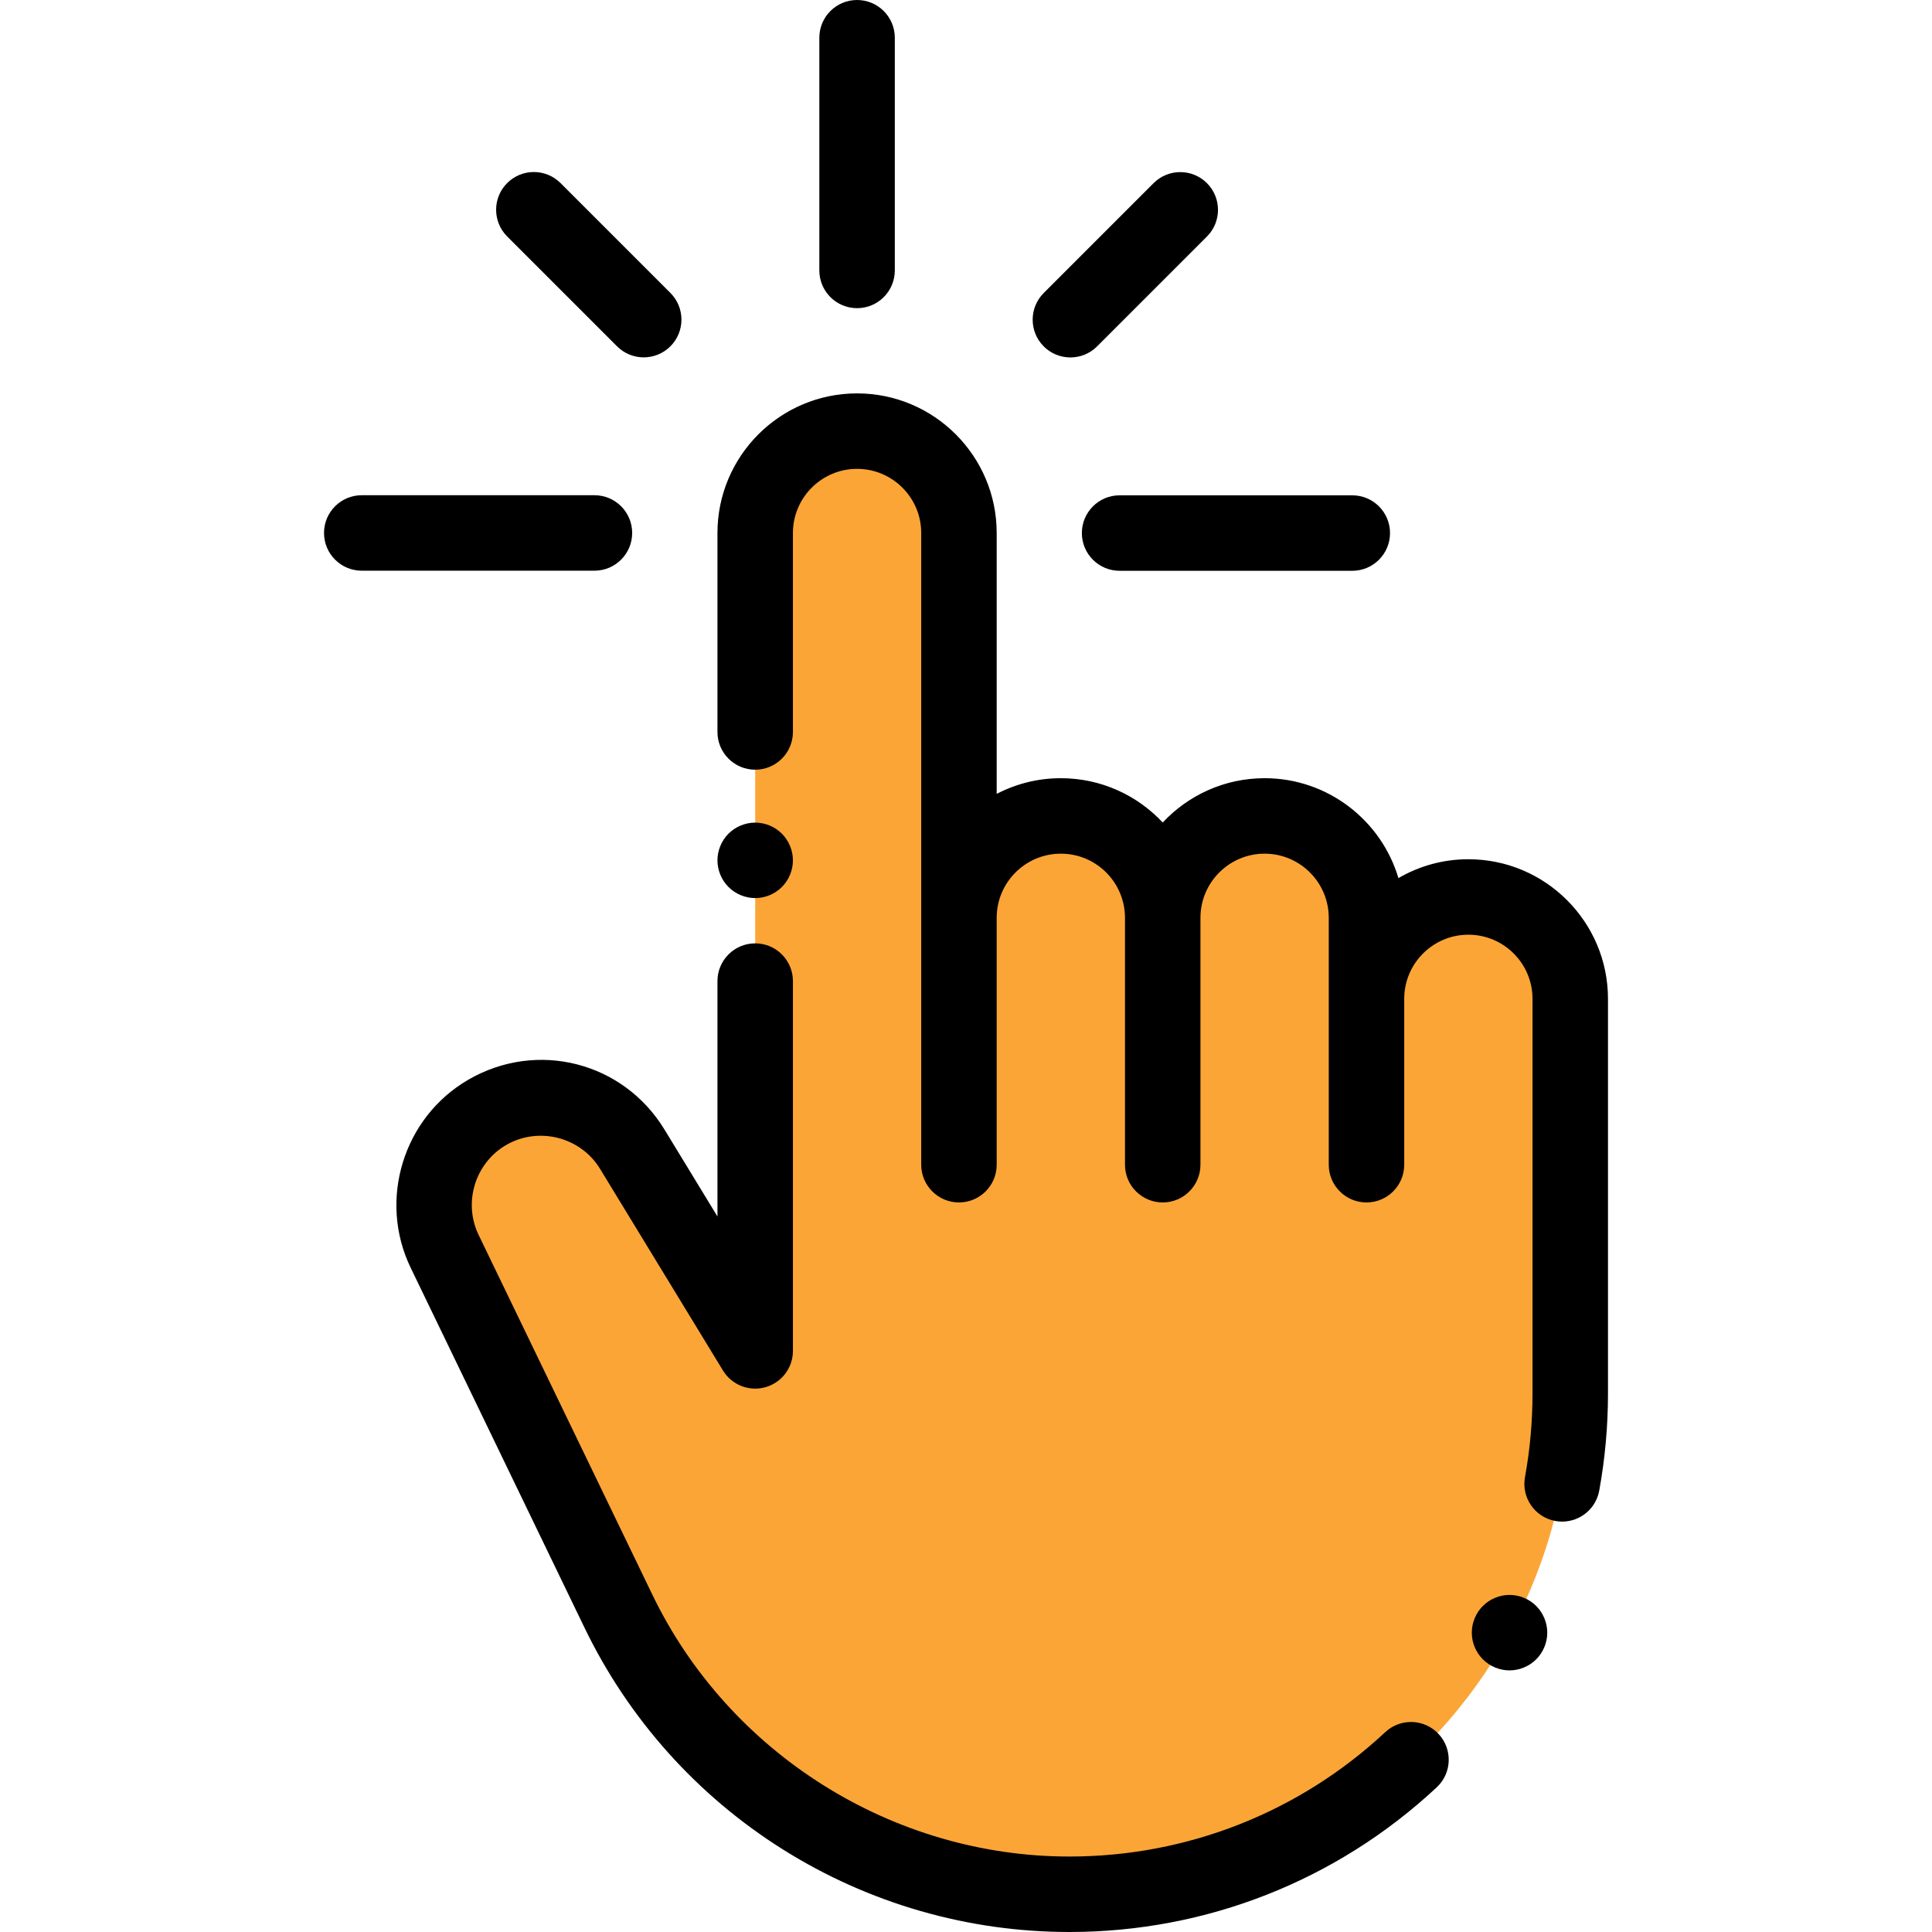
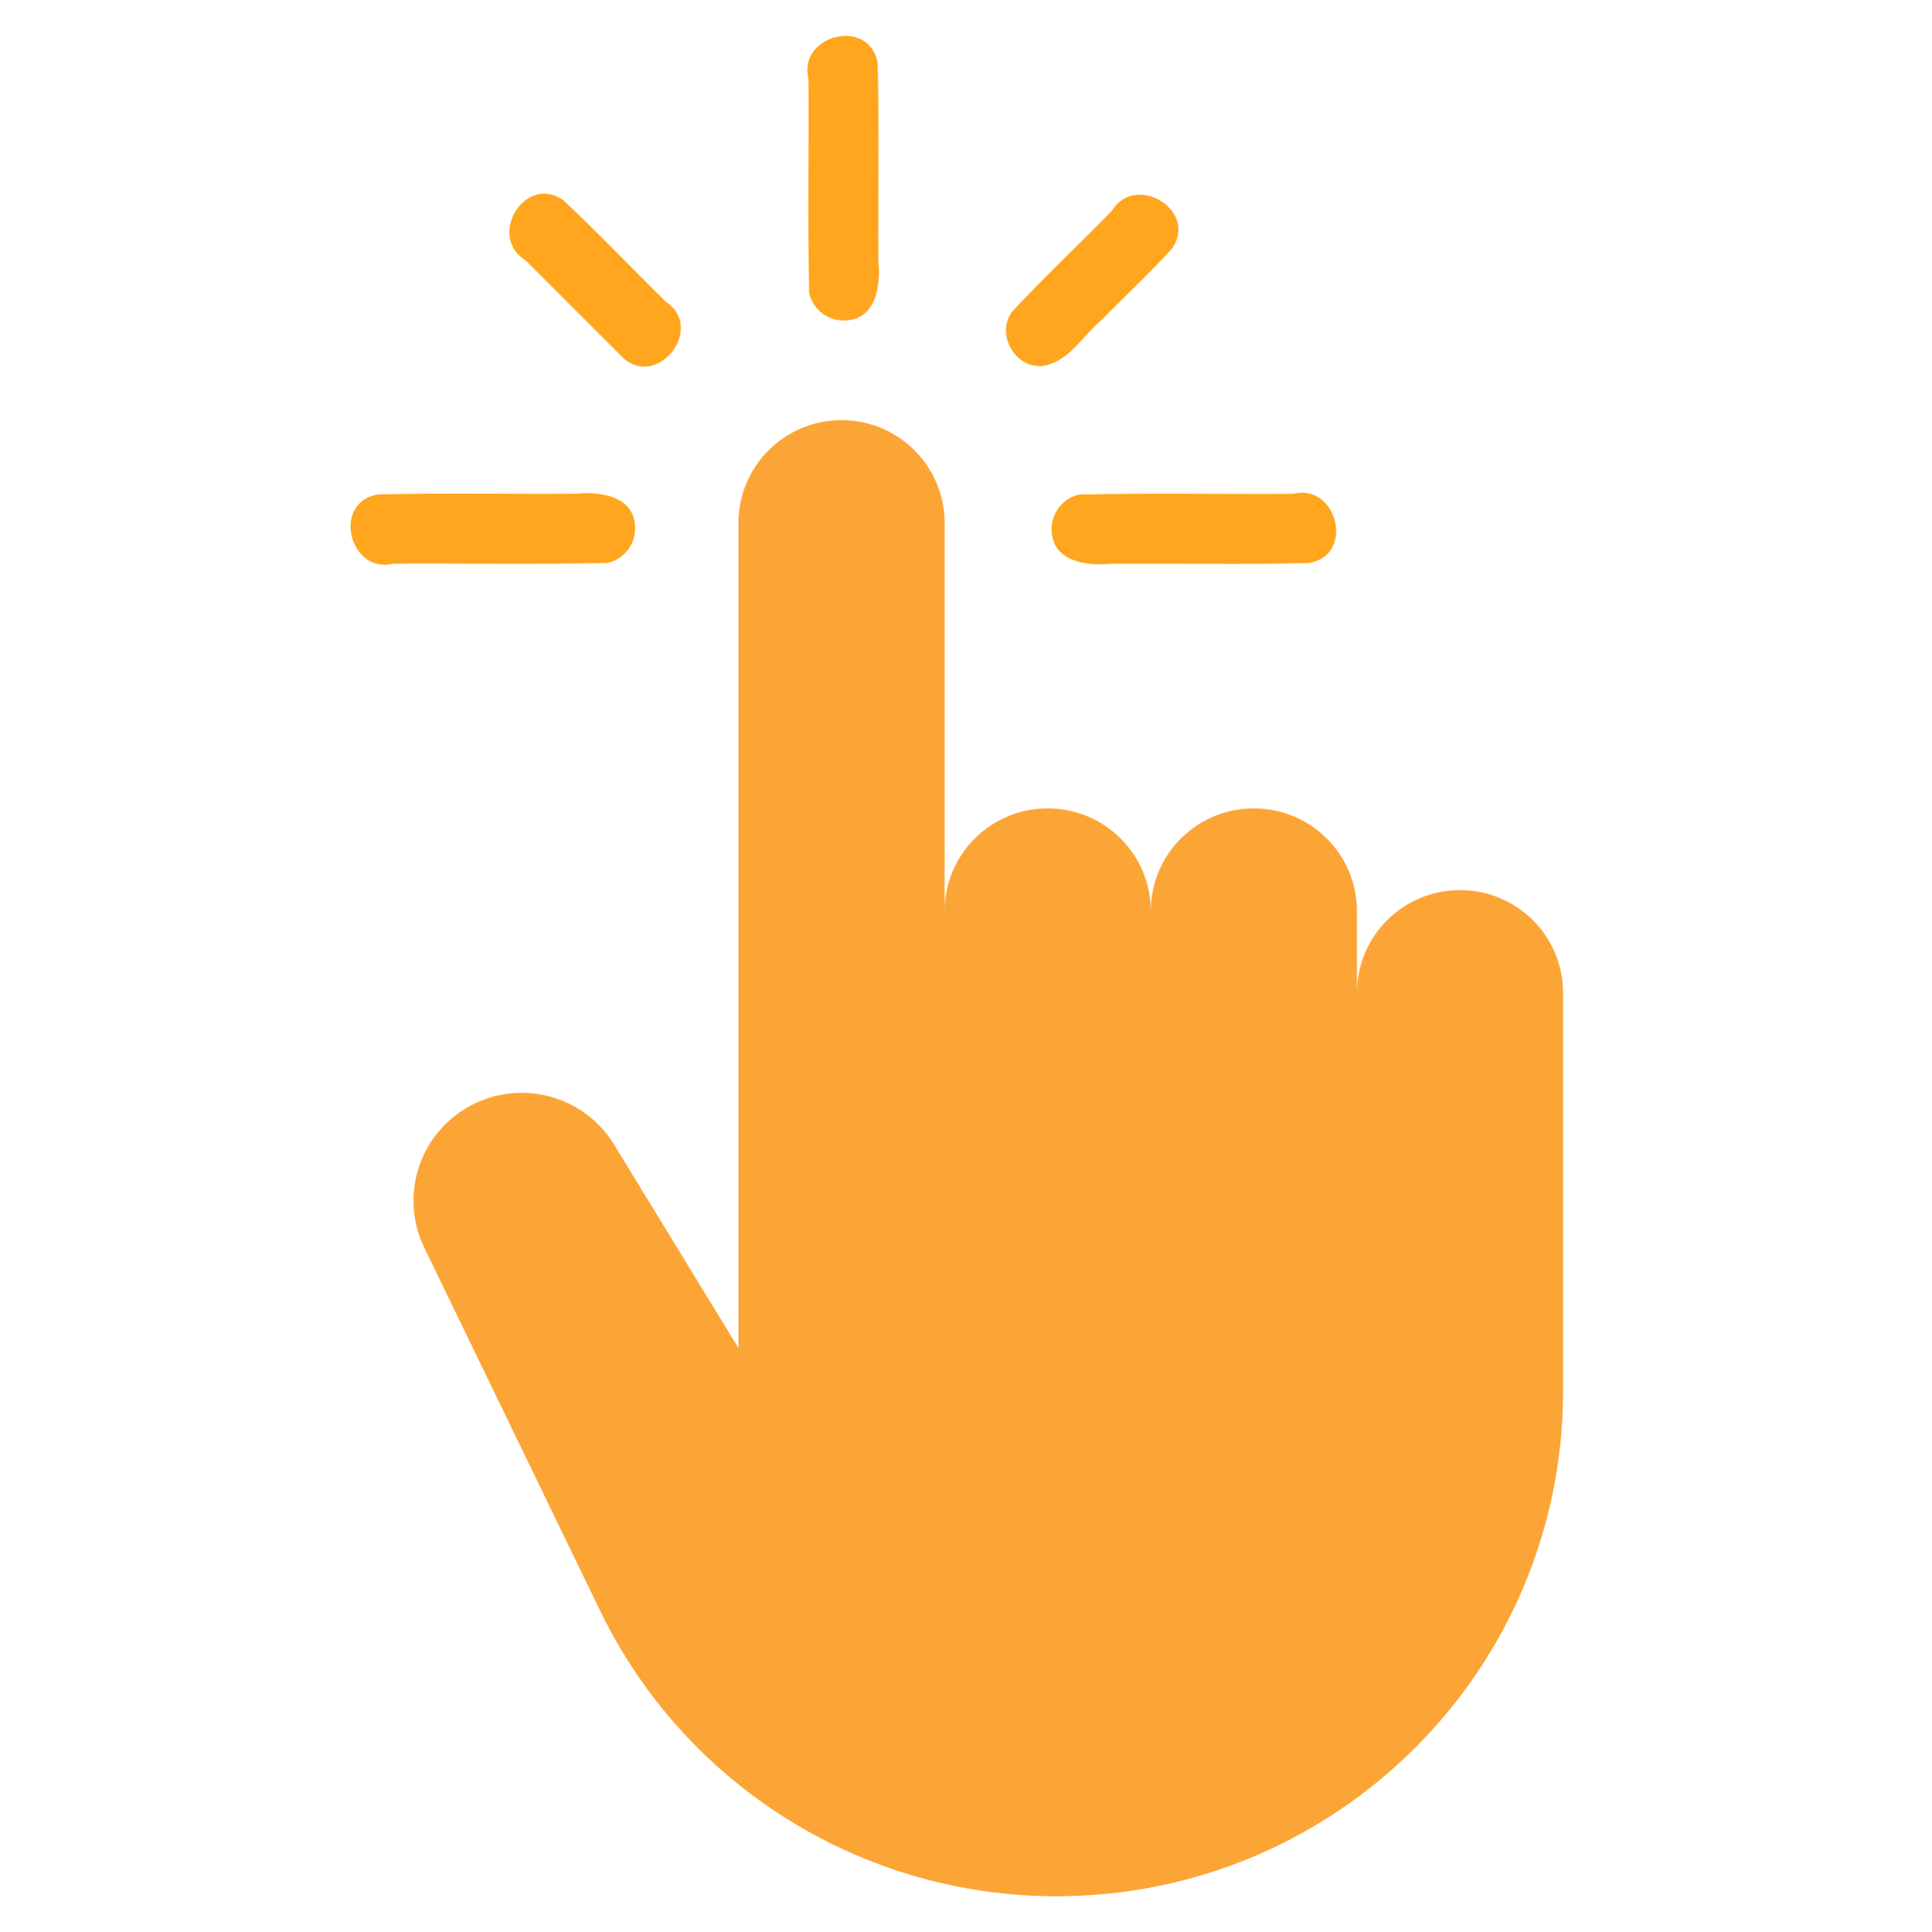
- <svg xmlns="http://www.w3.org/2000/svg" version="1.1" id="Capa_1" x="0px" y="0px" viewBox="0 0 512 512" style="enable-background:new 0 0 512 512;" xml:space="preserve">
+ <svg xmlns="http://www.w3.org/2000/svg" version="1.1" id="Capa_1" x="0px" y="0px" viewBox="0 0 552.452 552.452" xml:space="preserve" width="552.452" height="552.452">
  <defs id="defs1079" />
-   <path style="fill:#fca537;fill-opacity:1" d="M389.133,237.705L389.133,237.705c-14.912,0-27,12.088-27,27V243.23c0-14.912-12.088-27-27-27l0,0  c-14.912,0-27,12.088-27,27c0-14.912-12.088-27-27-27l0,0c-14.912,0-27,12.088-27,27V141.252c0-14.912-12.088-27-27-27l0,0  c-14.912,0-27,12.088-27,27v84.545V358l-32.578-53.455c-8.009-13.141-25.042-17.489-38.37-9.794l0,0  c-12.854,7.421-17.804,23.503-11.35,36.868l46.063,95.379C186.046,472.858,232.483,502,283.411,502l0,0  c73.3,0,132.721-59.421,132.721-132.721V264.705C416.133,249.794,404.045,237.705,389.133,237.705z" id="path1026" />
-   <path d="M227.133,81.667c5.523,0,10-4.477,10-10V10c0-5.523-4.477-10-10-10s-10,4.477-10,10v61.667  C217.133,77.189,221.61,81.667,227.133,81.667z" id="path1028" />
-   <path d="M286.705,141.266c0,5.523,4.477,10,10,10h61.667c5.523,0,10-4.477,10-10s-4.477-10-10-10h-61.667  C291.182,131.266,286.705,135.743,286.705,141.266z" id="path1030" />
-   <path d="M167.533,141.239c0-5.523-4.477-10-10-10H95.867c-5.523,0-10,4.477-10,10s4.477,10,10,10h61.667  C163.056,151.239,167.533,146.762,167.533,141.239z" id="path1032" />
-   <path d="M163.52,91.776c1.953,1.953,4.512,2.929,7.071,2.929s5.119-0.976,7.071-2.929c3.905-3.905,3.905-10.237,0-14.143  l-29.115-29.115c-3.905-3.905-10.237-3.905-14.143,0c-3.905,3.905-3.905,10.237,0,14.143L163.52,91.776z" id="path1034" />
-   <path d="M283.667,94.724c2.559,0,5.119-0.976,7.071-2.929l29.115-29.115c3.905-3.905,3.905-10.237,0-14.143  c-3.905-3.905-10.237-3.905-14.143,0l-29.115,29.115c-3.905,3.905-3.905,10.237,0,14.143  C278.548,93.748,281.108,94.724,283.667,94.724z" id="path1036" />
-   <path d="M389.133,227.706c-6.751,0-13.079,1.826-18.534,4.997c-4.546-15.288-18.721-26.473-35.466-26.473  c-10.643,0-20.243,4.523-27,11.74c-6.756-7.217-16.358-11.74-27-11.74c-6.127,0-11.905,1.506-17,4.153v-69.131  c0-20.402-16.598-37-37-37s-37,16.598-37,37v52.727c0,5.523,4.477,10,10,10s10-4.477,10-10v-52.727c0-9.374,7.626-17,17-17  s17,7.626,17,17V308.66c0,5.523,4.477,10,10,10c5.523,0,10-4.477,10-10v-65.43c0-9.374,7.626-17,17-17s17,7.626,17,17v9.651v55.779  c0,5.523,4.477,10,10,10s10-4.477,10-10v-55.779v-9.651c0-9.374,7.626-17,17-17s17,7.626,17,17v21.475V282v26.661  c0,5.523,4.477,10,10,10s10-4.477,10-10V282v-17.295c0-9.374,7.626-17,17-17s17,7.626,17,17v104.574  c0,7.449-0.671,14.907-1.996,22.167c-0.991,5.434,2.61,10.641,8.043,11.632c0.607,0.11,1.21,0.164,1.806,0.164  c4.738,0,8.946-3.381,9.827-8.208c1.539-8.441,2.32-17.106,2.32-25.756V264.705C426.133,244.304,409.535,227.706,389.133,227.706z" id="path1038" />
-   <path d="M367.107,459.033C344.319,480.292,314.595,492,283.411,492c-46.785,0-90.162-27.222-110.508-69.352L126.84,327.27  c-4.155-8.602-0.928-19.082,7.345-23.859c8.554-4.937,19.691-2.094,24.831,6.338l32.579,53.455  c2.333,3.827,6.927,5.635,11.242,4.424s7.297-5.146,7.297-9.628v-98c0-5.523-4.477-10-10-10s-10,4.477-10,10v62.377l-14.04-23.036  c-10.926-17.928-33.728-23.748-51.909-13.25c-17.295,9.985-24.04,31.894-15.354,49.877l46.063,95.378  c11.686,24.197,29.893,44.537,52.653,58.82C230.307,504.45,256.541,512,283.412,512c36.266,0,70.834-13.617,97.338-38.343  c4.038-3.768,4.258-10.095,0.49-14.134C377.473,455.485,371.144,455.266,367.107,459.033z" id="path1040" />
-   <path d="M400.042,422.67c-2.63,0-5.21,1.07-7.07,2.93c-1.86,1.86-2.93,4.44-2.93,7.07c0,2.64,1.07,5.21,2.93,7.07  s4.44,2.93,7.07,2.93s5.21-1.07,7.07-2.93s2.93-4.43,2.93-7.07c0-2.63-1.07-5.21-2.93-7.07S402.672,422.67,400.042,422.67z" id="path1042" />
-   <path d="M200.132,238c2.63,0,5.21-1.07,7.07-2.93c1.86-1.86,2.93-4.44,2.93-7.07s-1.07-5.21-2.93-7.07  c-1.86-1.86-4.44-2.93-7.07-2.93s-5.21,1.07-7.07,2.93c-1.86,1.86-2.93,4.44-2.93,7.07s1.07,5.21,2.93,7.07  C194.922,236.93,197.502,238,200.132,238z" id="path1044" />
-   <g id="g1046">
+   <g id="g1046" style="fill:#ffa61e;fill-opacity:1" transform="translate(-64.167,10)">
</g>
-   <g id="g1048">
+   <g id="g1048" style="fill:#ffa61e;fill-opacity:1" transform="translate(-64.167,10)">
</g>
-   <g id="g1050">
+   <g id="g1050" style="fill:#ffa61e;fill-opacity:1" transform="translate(-64.167,10)">
</g>
-   <g id="g1052">
+   <g id="g1052" style="fill:#ffa61e;fill-opacity:1" transform="translate(-64.167,10)">
</g>
-   <g id="g1054">
+   <g id="g1054" style="fill:#ffa61e;fill-opacity:1" transform="translate(-64.167,10)">
</g>
-   <g id="g1056">
+   <g id="g1056" style="fill:#ffa61e;fill-opacity:1" transform="translate(-64.167,10)">
</g>
-   <g id="g1058">
+   <g id="g1058" style="fill:#ffa61e;fill-opacity:1" transform="translate(-64.167,10)">
</g>
-   <g id="g1060">
+   <g id="g1060" style="fill:#ffa61e;fill-opacity:1" transform="translate(-64.167,10)">
</g>
-   <g id="g1062">
+   <g id="g1062" style="fill:#ffa61e;fill-opacity:1" transform="translate(-64.167,10)">
</g>
-   <g id="g1064">
+   <g id="g1064" style="fill:#ffa61e;fill-opacity:1" transform="translate(-64.167,10)">
</g>
-   <g id="g1066">
+   <g id="g1066" style="fill:#ffa61e;fill-opacity:1" transform="translate(-64.167,10)">
</g>
-   <g id="g1068">
+   <g id="g1068" style="fill:#ffa61e;fill-opacity:1" transform="translate(-64.167,10)">
</g>
-   <g id="g1070">
+   <g id="g1070" style="fill:#ffa61e;fill-opacity:1" transform="translate(-64.167,10)">
</g>
-   <g id="g1072">
+   <g id="g1072" style="fill:#ffa61e;fill-opacity:1" transform="translate(-64.167,10)">
</g>
-   <g id="g1074">
+   <g id="g1074" style="fill:#ffa61e;fill-opacity:1" transform="translate(-64.167,10)">
</g>
+   <g id="layer1" style="display:inline">
+     <path style="fill:#fca537;fill-opacity:1;stroke-width:1.091" d="m 417.659,254.629 v 0 c -16.286,0 -29.488,13.164 -29.488,29.404 v -23.387 c 0,-16.239 -13.202,-29.404 -29.488,-29.404 v 0 c -16.286,0 -29.488,13.164 -29.488,29.404 0,-16.239 -13.202,-29.404 -29.488,-29.404 v 0 c -16.286,0 -29.488,13.164 -29.488,29.404 V 149.589 c 0,-16.239 -13.202,-29.404 -29.488,-29.404 v 0 c -16.286,0 -29.488,13.164 -29.488,29.404 v 92.071 143.972 l -35.58,-58.214 c -8.747,-14.311 -27.349,-19.046 -41.905,-10.666 v 0 c -14.038,8.082 -19.444,25.595 -12.396,40.15 l 50.307,103.87 c 24.189,49.943 74.904,81.679 130.525,81.679 v 0 c 80.054,0 144.95,-64.711 144.95,-144.536 V 284.032 c 0.001,-16.238 -13.201,-29.404 -29.487,-29.404 z" id="path1026" />
+   </g>
+   <g id="layer2" style="display:inline">
+     <path id="path1028" style="fill:#ffa61e;fill-opacity:1" d="m 241.266,91.667 c 9.319,0.126 10.74,-9.889 10,-17.05 -0.134,-18.874 0.269,-37.775 -0.203,-56.632 -2.372,-13.143 -22.881,-8.052 -19.797,4.579 0.134,20.369 -0.269,40.766 0.203,61.118 0.857,4.543 5.169,8.068 9.797,7.985 z" />
+     <path id="path1030" style="fill:#ffa61e;fill-opacity:1" d="m 300.838,151.266 c -0.126,9.319 9.889,10.74 17.05,10 18.874,-0.134 37.775,0.269 56.632,-0.203 13.143,-2.372 8.052,-22.881 -4.579,-19.797 -20.37,0.134 -40.766,-0.269 -61.119,0.203 -4.544,0.857 -8.068,5.169 -7.985,9.797 z" />
+     <path id="path1032" style="fill:#ffa61e;fill-opacity:1" d="m 181.666,151.239 c 0.126,-9.319 -9.889,-10.74 -17.05,-10 -18.874,0.134 -37.775,-0.269 -56.631,0.203 -13.143,2.372 -8.052,22.881 4.579,19.797 20.369,-0.134 40.766,0.269 61.118,-0.203 4.543,-0.857 8.068,-5.17 7.984,-9.797 z" />
+     <path id="path1034" style="fill:#ffa61e;fill-opacity:1" d="m 177.653,101.776 c 9.78,10.32 24.497,-7.703 12.782,-15.503 -9.818,-9.631 -19.28,-19.656 -29.324,-29.037 -10.971,-7.616 -21.873,10.485 -10.762,17.237 9.101,9.101 18.202,18.202 27.303,27.302 z" />
+     <path id="path1036" style="fill:#ffa61e;fill-opacity:1" d="m 297.8,104.724 c 7.831,-0.841 11.845,-8.7 17.494,-13.352 6.613,-6.794 13.609,-13.241 19.973,-20.26 7.616,-10.971 -10.485,-21.873 -17.237,-10.762 -9.48,9.667 -19.354,18.978 -28.584,28.871 -4.475,6.299 0.62,15.777 8.353,15.503 z" />
+   </g>
</svg>
